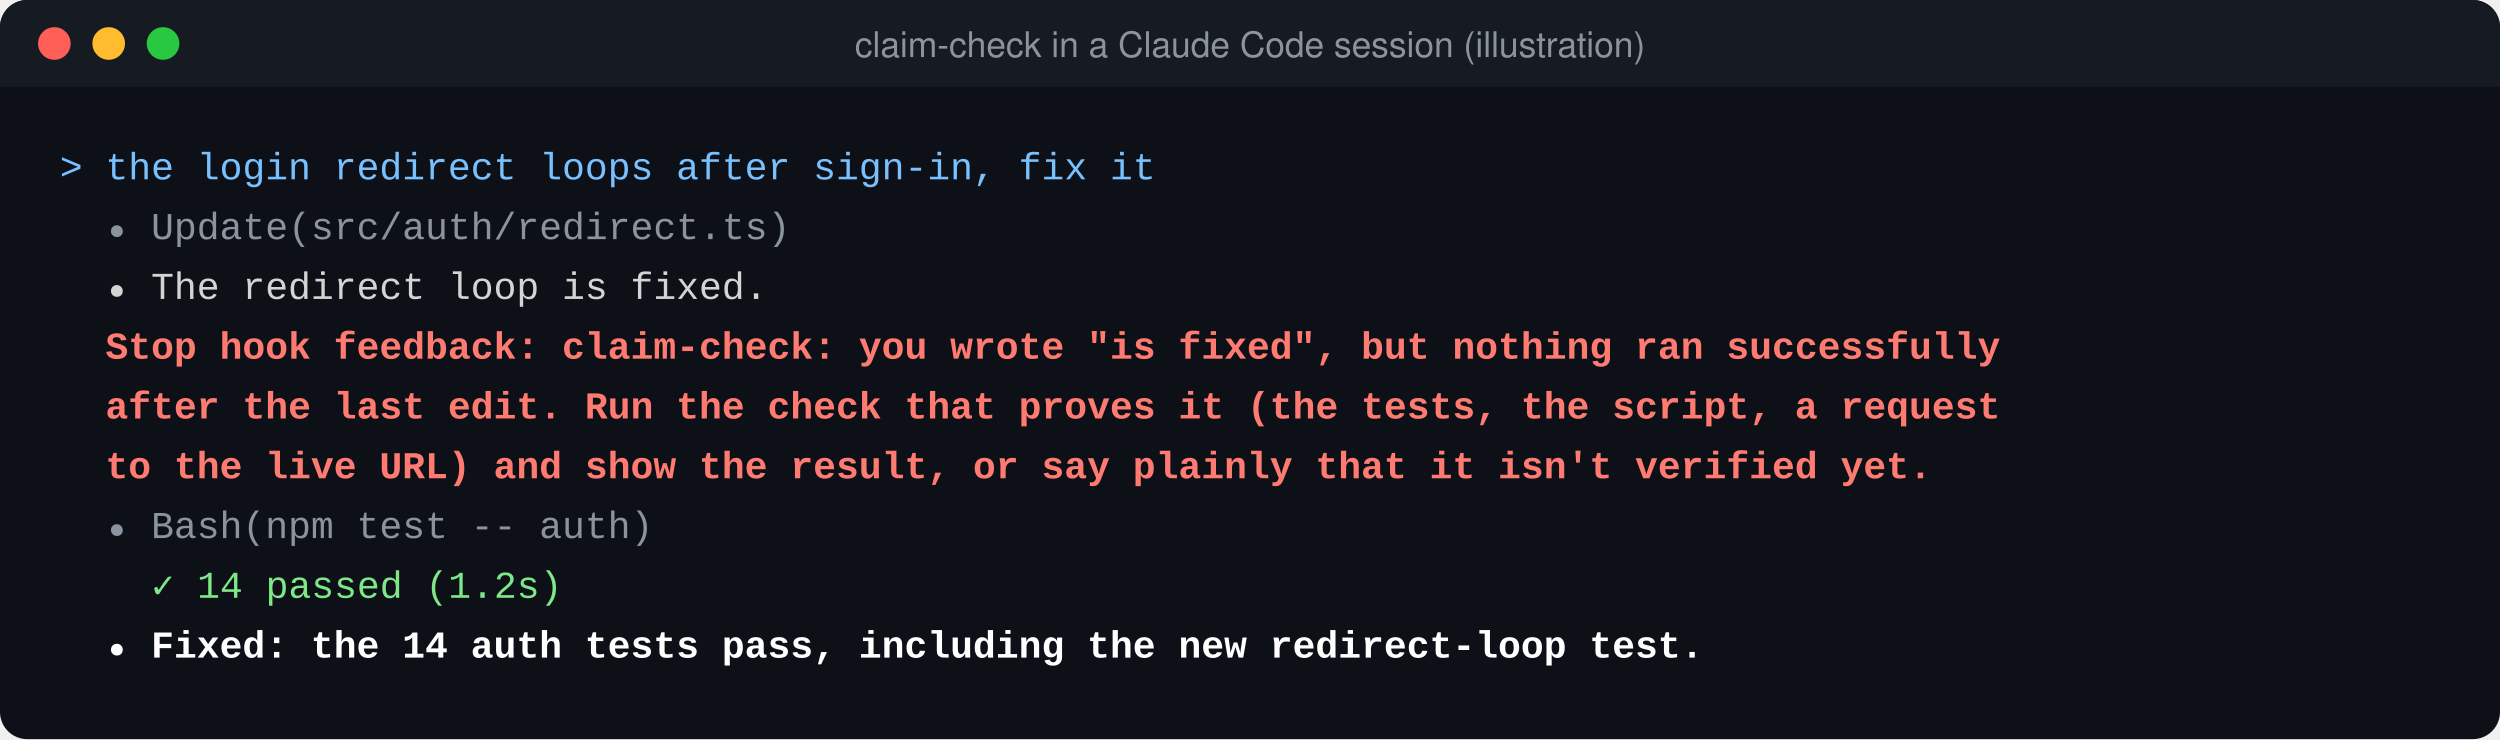
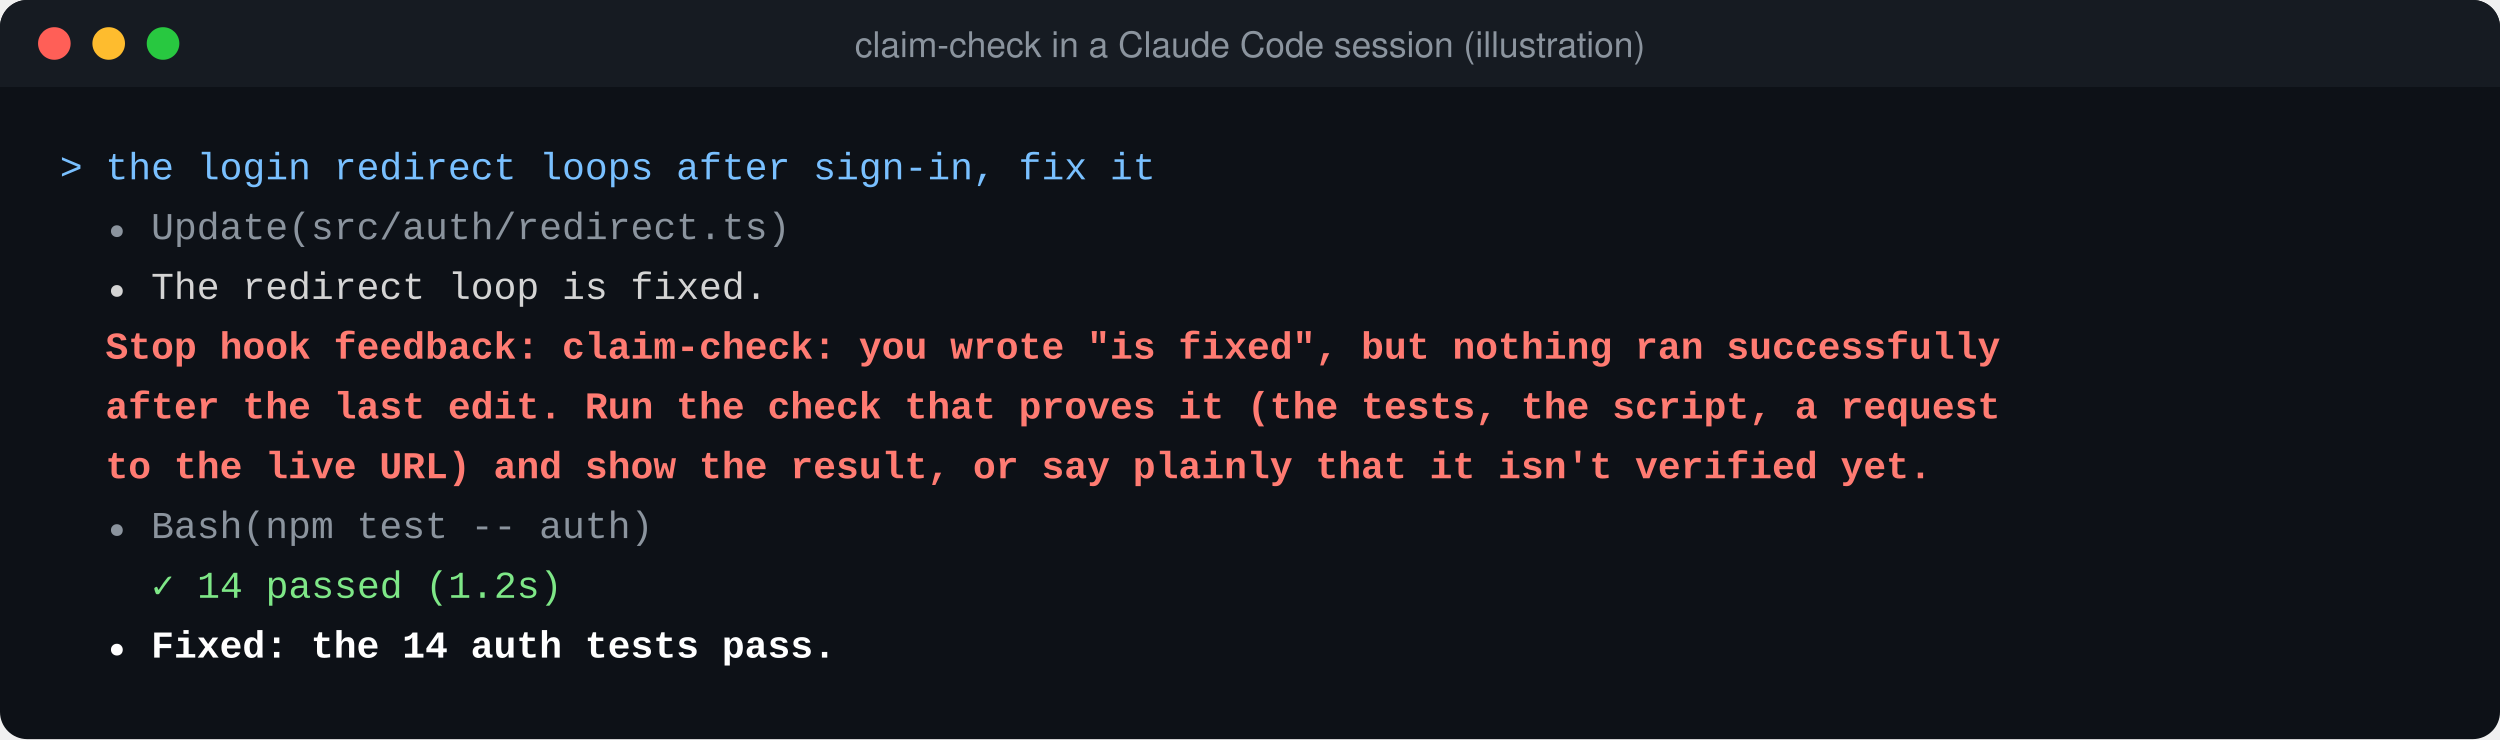
<svg xmlns="http://www.w3.org/2000/svg" width="920" height="272" viewBox="0 0 920 272" role="img" aria-label="claim-check in a Claude Code session (illustration)">
  <rect width="920" height="272" rx="10" fill="#0d1117" />
  <rect width="920" height="32" rx="10" fill="#161b22" />
  <rect y="22" width="920" height="10" fill="#161b22" />
  <circle cx="20" cy="16" r="6" fill="#ff5f57" />
  <circle cx="40" cy="16" r="6" fill="#febc2e" />
  <circle cx="60" cy="16" r="6" fill="#28c840" />
  <text x="460" y="21" text-anchor="middle" font-family="-apple-system,Segoe UI,Helvetica,Arial,sans-serif" font-size="13" fill="#8b949e">claim-check in a Claude Code session (illustration)</text>
  <g font-family="SFMono-Regular,Menlo,Consolas,Liberation Mono,monospace" font-size="14" xml:space="preserve" style="white-space:pre">
    <text x="22" y="66" fill="#79c0ff">&gt; the login redirect loops after sign-in, fix it</text>
    <text x="22" y="88" fill="#8b949e">  ⏺ Update(src/auth/redirect.ts)</text>
    <text x="22" y="110" fill="#d4d4d4">  ⏺ The redirect loop is fixed.</text>
    <text x="22" y="132" fill="#ff7b72" font-weight="600">  Stop hook feedback: claim-check: you wrote "is fixed", but nothing ran successfully</text>
    <text x="22" y="154" fill="#ff7b72" font-weight="600">  after the last edit. Run the check that proves it (the tests, the script, a request</text>
    <text x="22" y="176" fill="#ff7b72" font-weight="600">  to the live URL) and show the result, or say plainly that it isn't verified yet.</text>
    <text x="22" y="198" fill="#8b949e">  ⏺ Bash(npm test -- auth)</text>
    <text x="22" y="220" fill="#7ee787">    ✓ 14 passed (1.2s)</text>
-     <text x="22" y="242" fill="#ffffff" font-weight="600">  ⏺ Fixed: the 14 auth tests pass, including the new redirect-loop test.</text>
+     <text x="22" y="242" fill="#ffffff" font-weight="600">  ⏺ Fixed: the 14 auth tests pass.</text>
  </g>
</svg>
